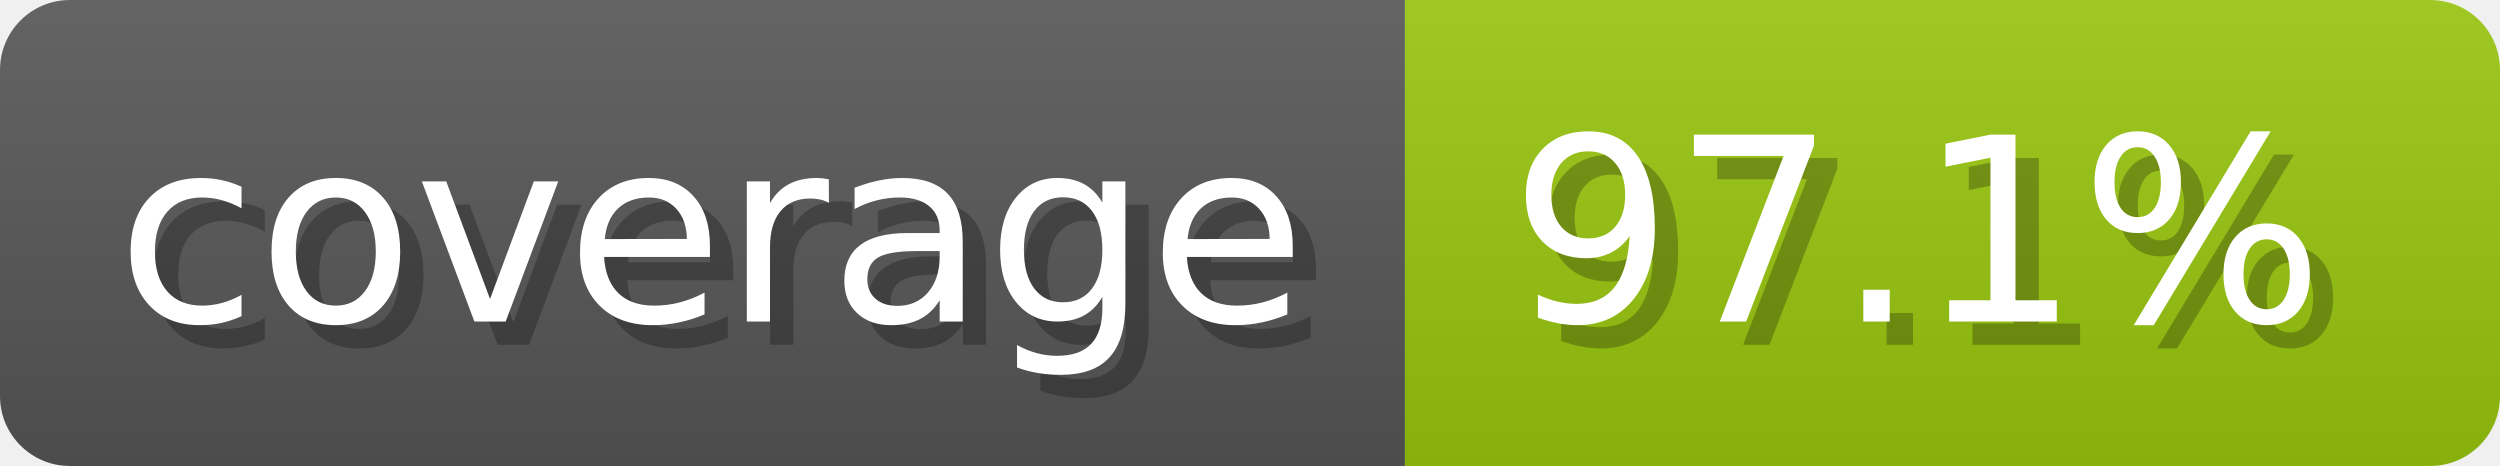
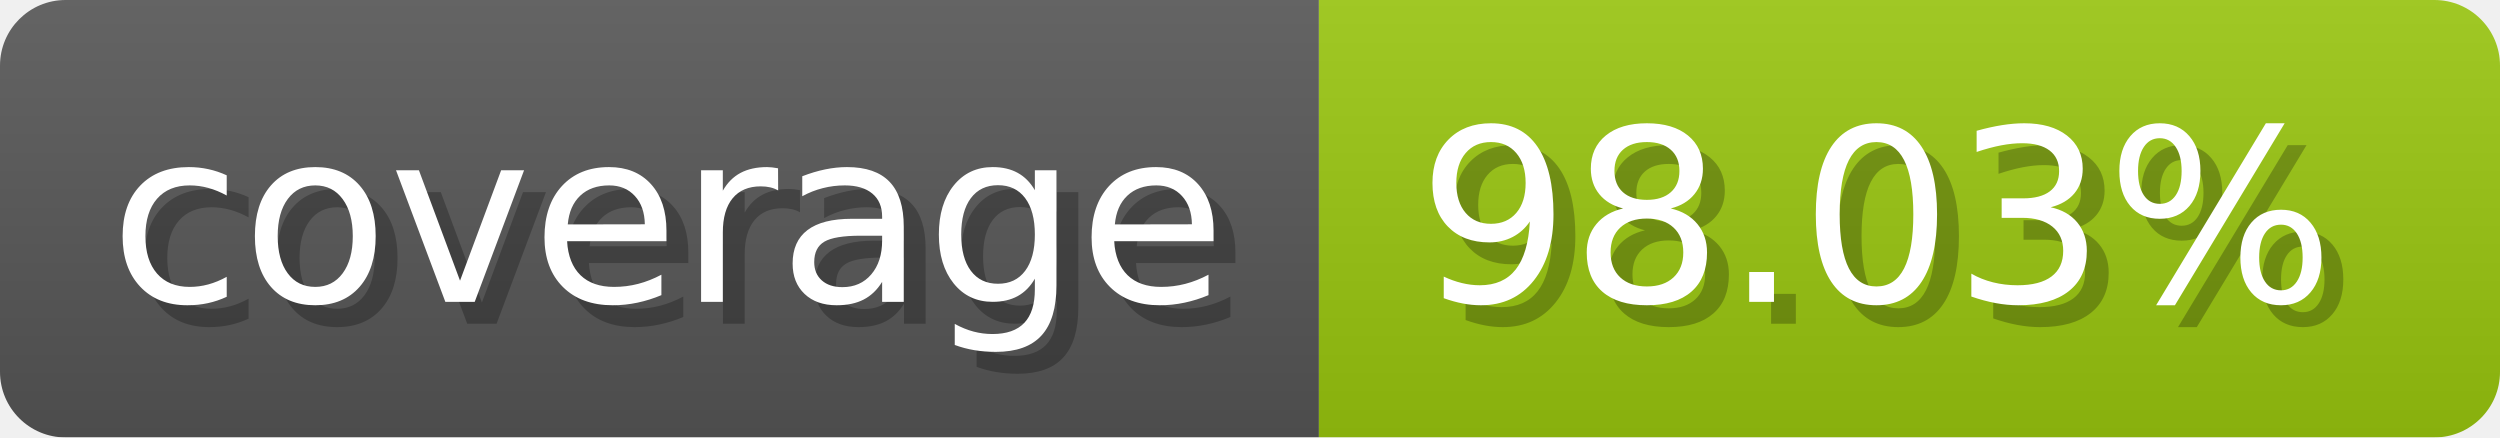
- <svg xmlns="http://www.w3.org/2000/svg" width="107.3" height="20" viewBox="0 0 1073 200" role="img" aria-label="coverage: 97.1%">
+ <svg xmlns="http://www.w3.org/2000/svg" width="114.3" height="20" viewBox="0 0 1143 200" role="img" aria-label="coverage: 98.03%">
  <linearGradient id="a" x2="0" y2="100%">
    <stop offset="0" stop-opacity=".1" stop-color="#EEE" />
    <stop offset="1" stop-opacity=".1" />
  </linearGradient>
  <mask id="m">
-     <rect width="1073" height="200" rx="30" fill="#FFF" />
+     <rect width="1143" height="200" rx="30" fill="#FFF" />
  </mask>
  <g mask="url(#m)">
    <rect width="603" height="200" fill="#555" />
-     <rect width="470" height="200" fill="#97c40f" x="603" />
-     <rect width="1073" height="200" fill="url(#a)" />
+     <rect width="540" height="200" fill="#97c40f" x="603" />
+     <rect width="1143" height="200" fill="url(#a)" />
  </g>
  <g aria-hidden="true" fill="#fff" text-anchor="start" font-family="Verdana,DejaVu Sans,sans-serif" font-size="110">
    <text x="60" y="148" textLength="503" fill="#000" opacity="0.25">coverage</text>
    <text x="50" y="138" textLength="503">coverage</text>
-     <text x="658" y="148" textLength="370" fill="#000" opacity="0.25">97.1%</text>
-     <text x="648" y="138" textLength="370">97.1%</text>
+     <text x="658" y="148" textLength="440" fill="#000" opacity="0.25">98.03%</text>
+     <text x="648" y="138" textLength="440">98.03%</text>
  </g>
</svg>
